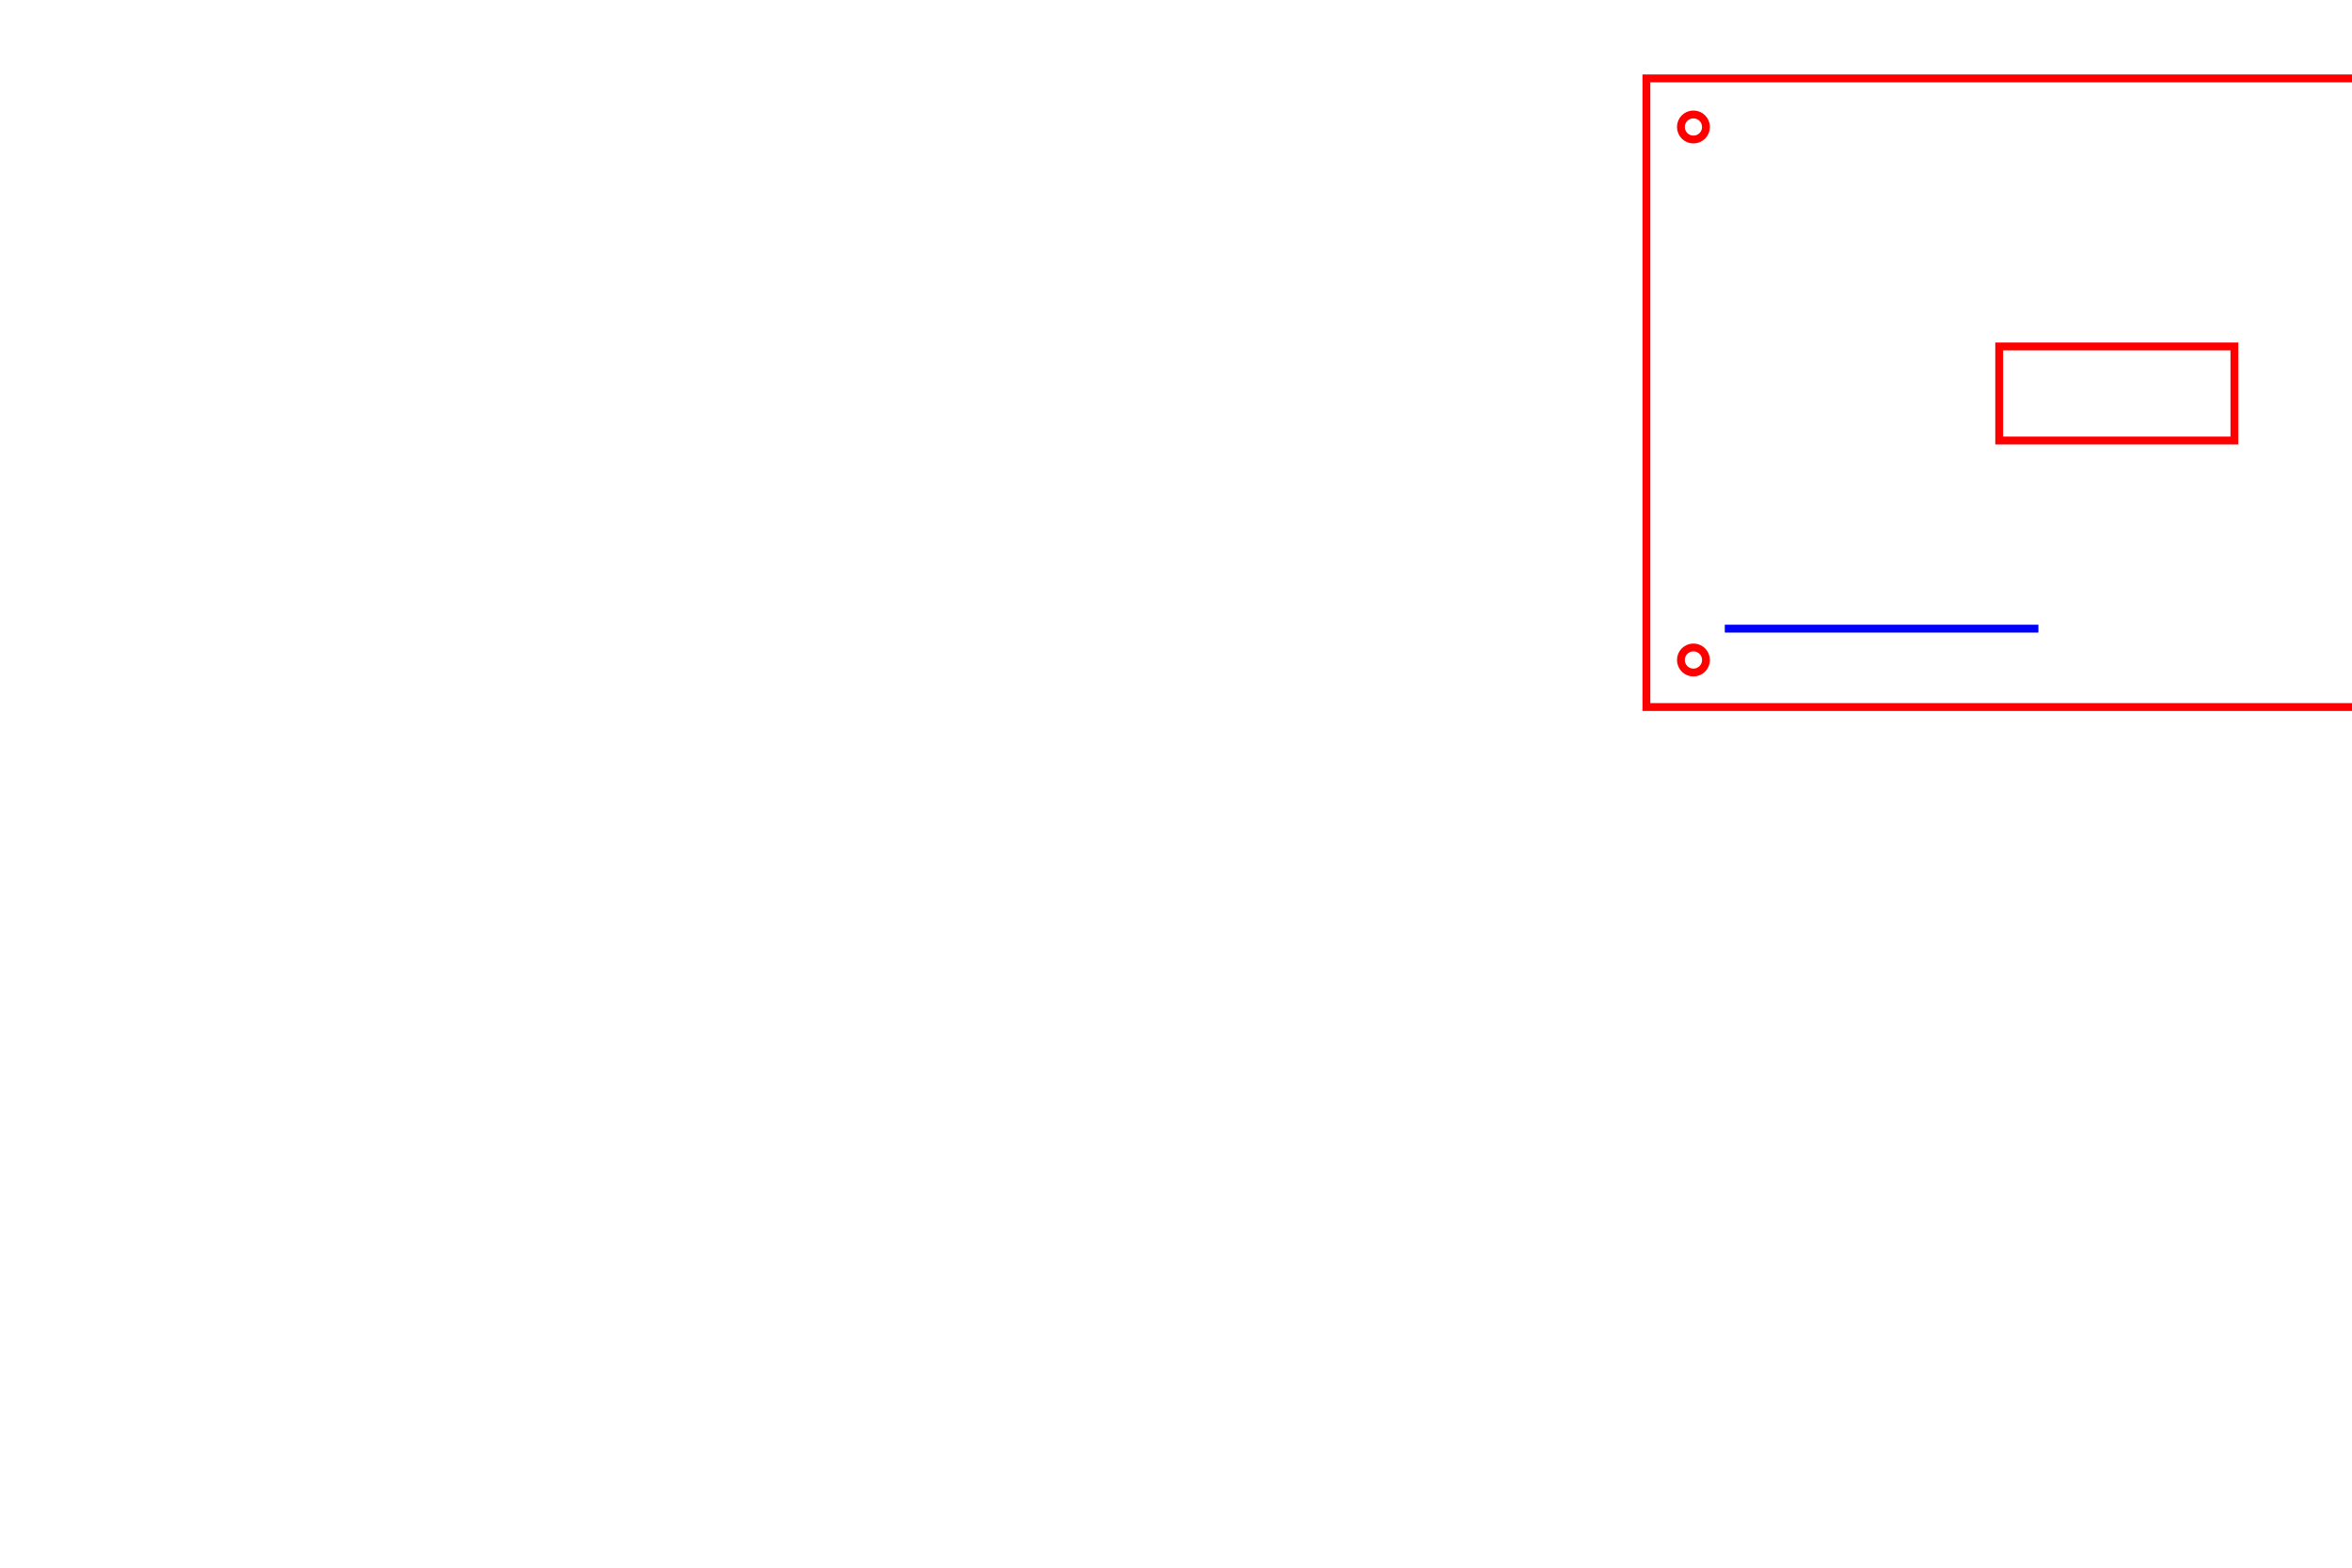
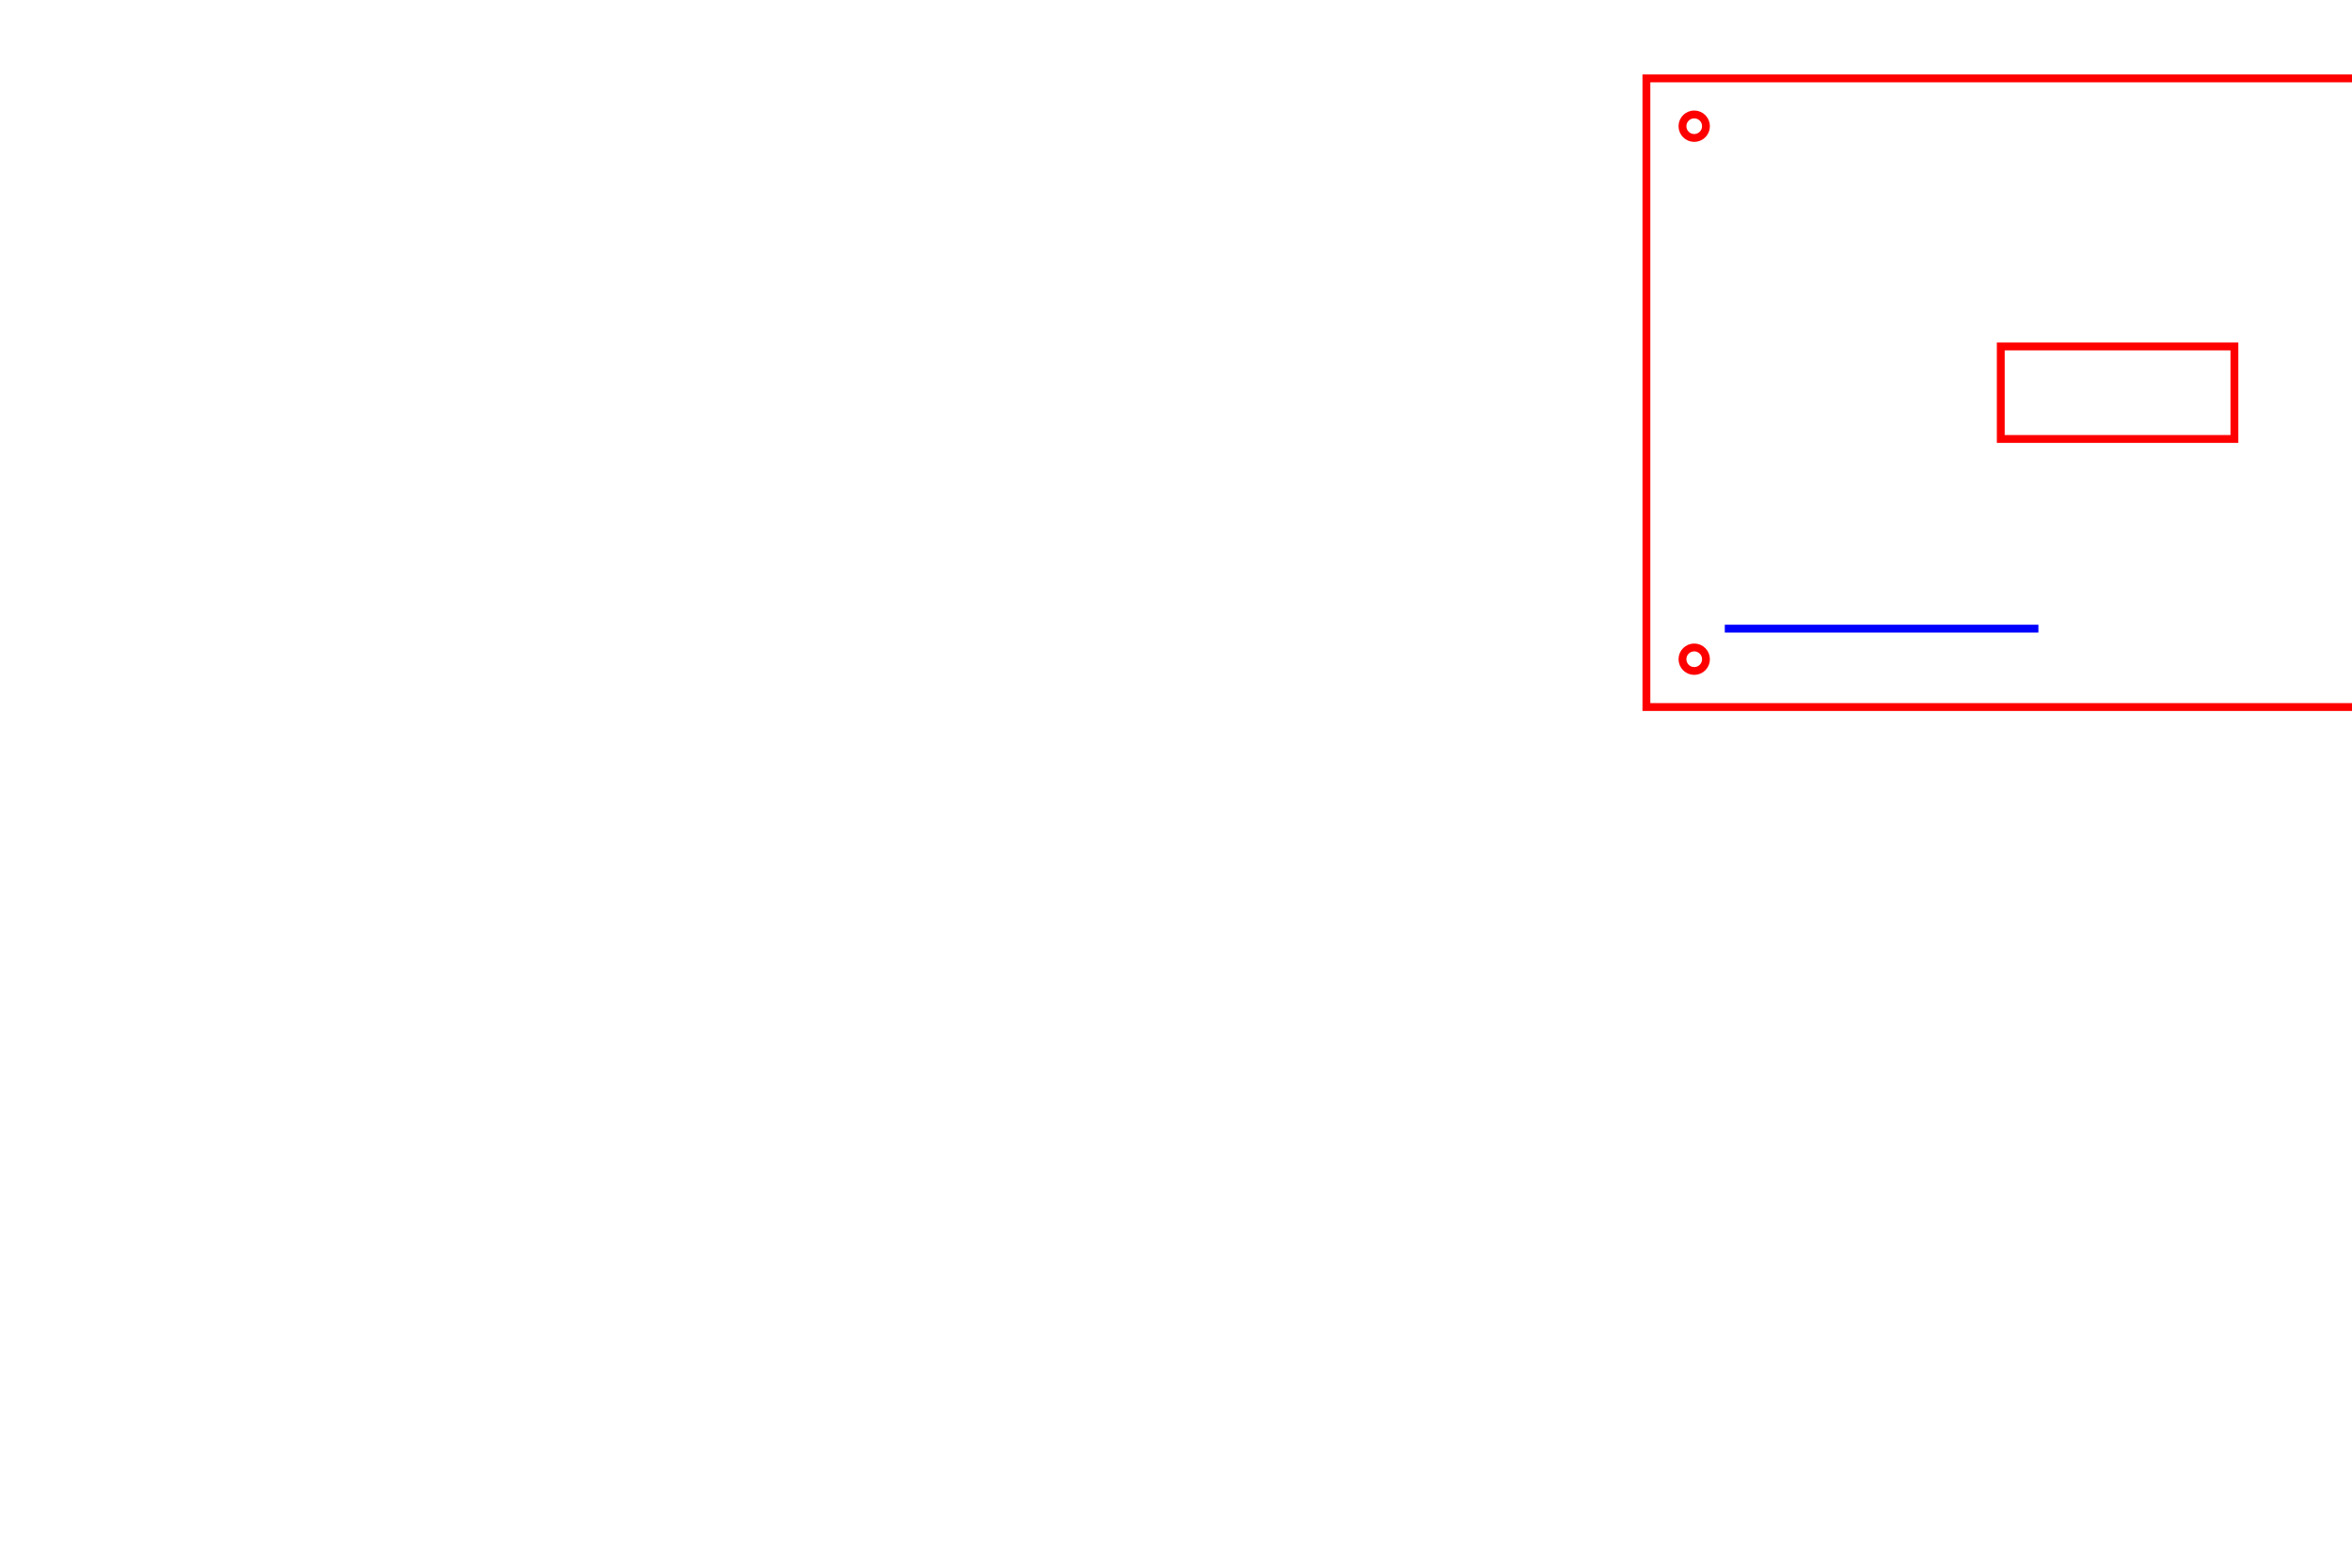
<svg xmlns="http://www.w3.org/2000/svg" width="300mm" height="200mm" viewBox="0 0 300 200">
-   <circle id="mount-a" cx="216" cy="84.2" r="1.6" stroke="#ff0000" fill="none" />
-   <circle id="mount-b" cx="324" cy="84.2" r="1.6" stroke="#ff0000" fill="none" />
-   <circle id="mount-c" cx="216" cy="16.2" r="1.6" stroke="#ff0000" fill="none" />
-   <circle id="mount-d" cx="324" cy="16.2" r="1.6" stroke="#ff0000" fill="none" />
-   <rect id="window" x="255" y="44.2" width="30" height="12" stroke="#ff0000" fill="none" />
+   <circle id="mount-a" cx="216.1" cy="84.1" r="1.5" stroke="#ff0000" fill="none" />
+   <circle id="mount-b" cx="324.1" cy="84.1" r="1.5" stroke="#ff0000" fill="none" />
+   <circle id="mount-c" cx="216.1" cy="16.1" r="1.5" stroke="#ff0000" fill="none" />
+   <circle id="mount-d" cx="324.1" cy="16.1" r="1.5" stroke="#ff0000" fill="none" />
+   <rect id="window" x="255.2" y="44.2" width="29.8" height="11.8" stroke="#ff0000" fill="none" />
  <path id="label" d="M220 80.2 H260" stroke="#0000ff" fill="none" />
  <path id="outline" d="M210 10 H330.2 V90.2 H210 Z" stroke="#ff0000" fill="none" />
</svg>
